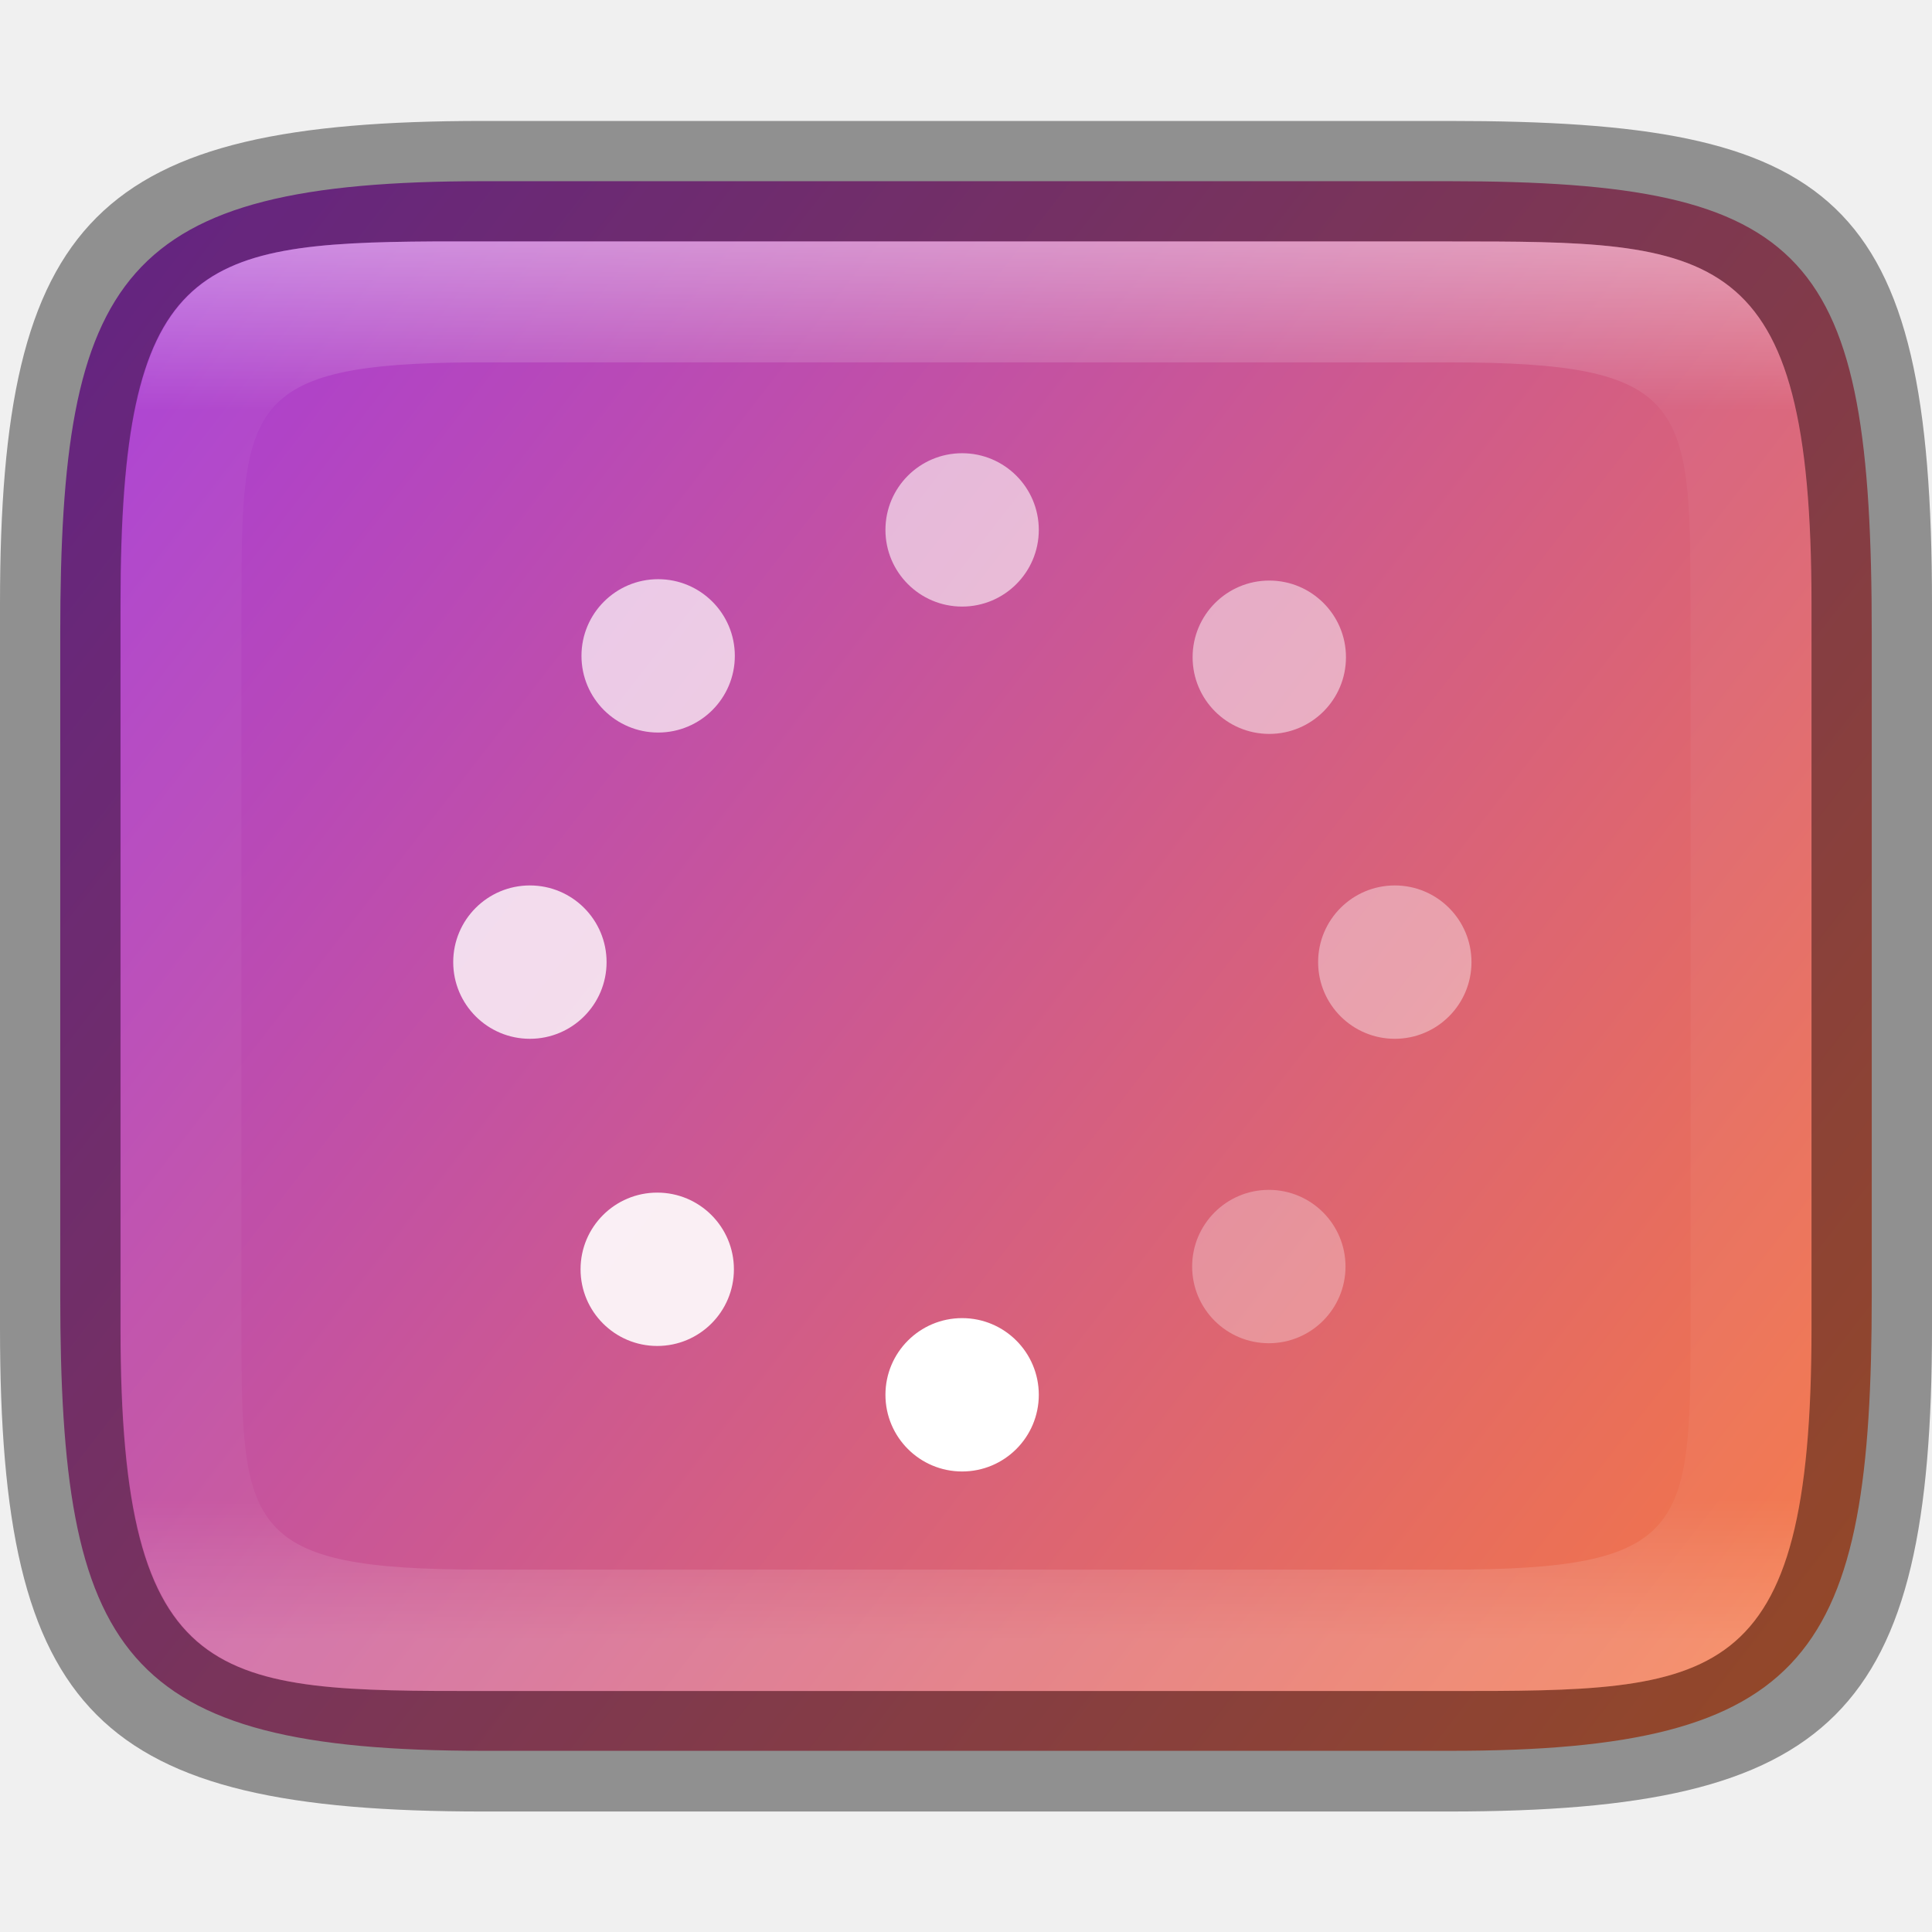
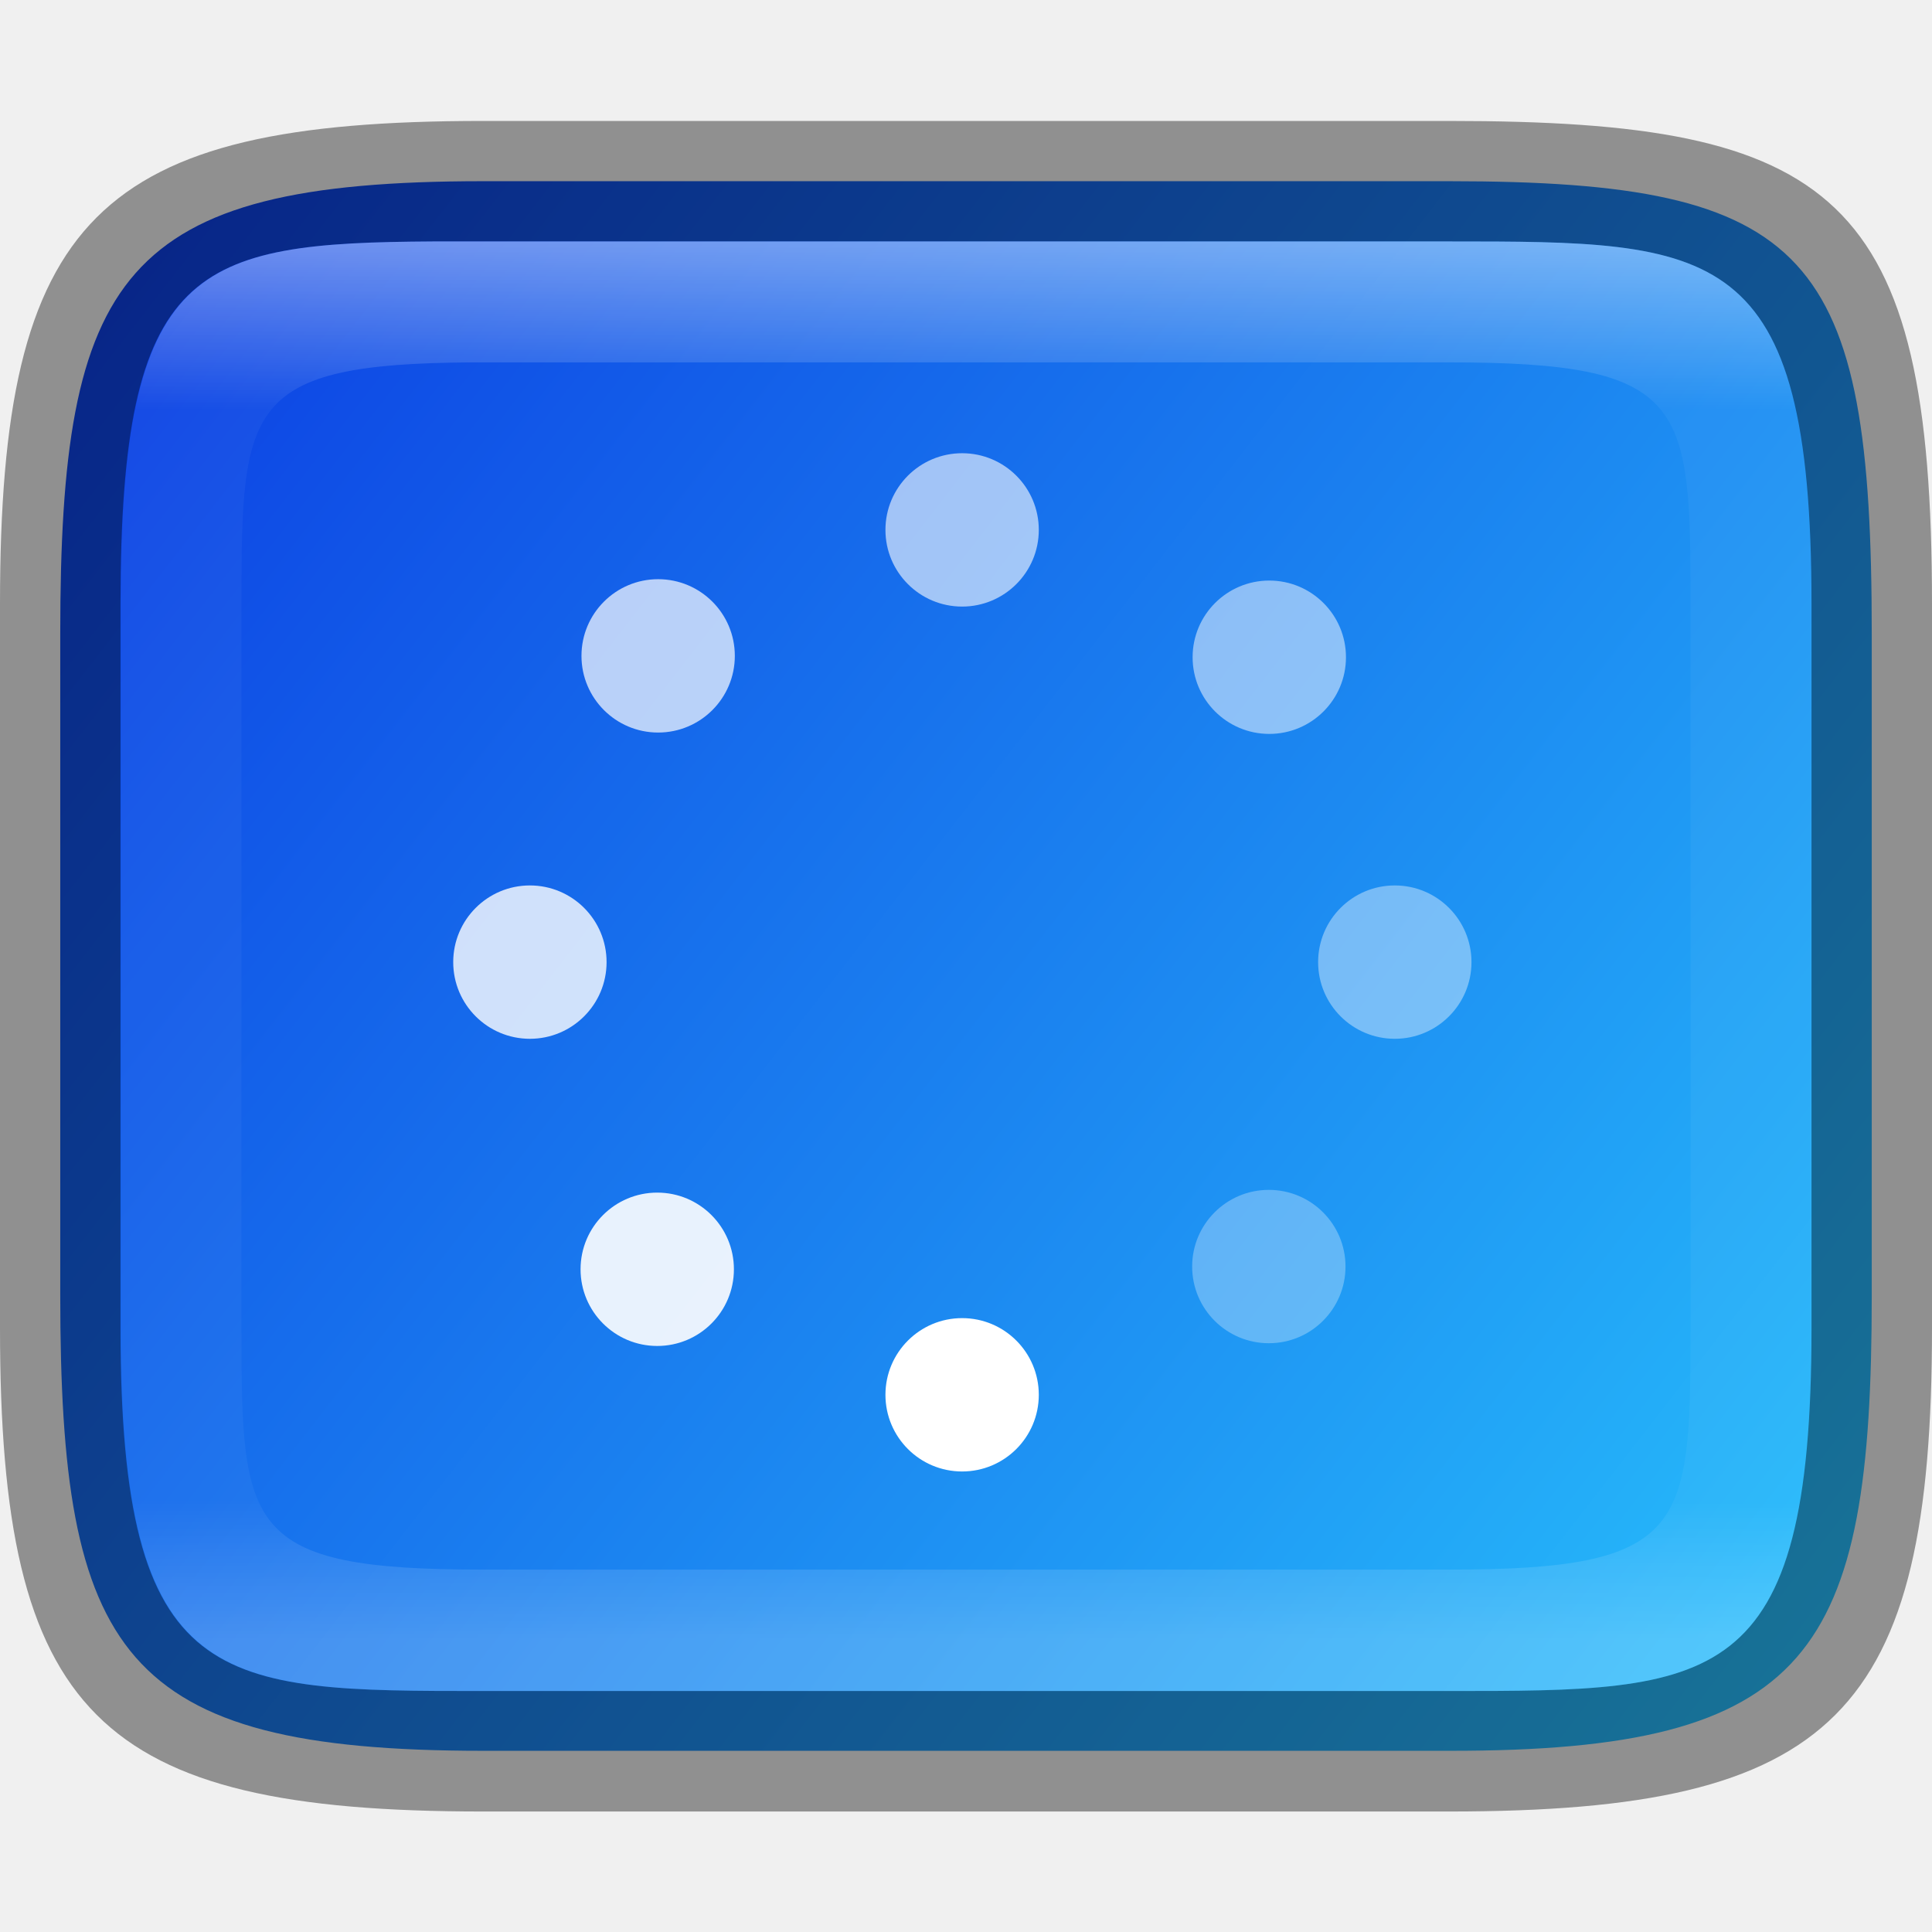
<svg xmlns="http://www.w3.org/2000/svg" xmlns:xlink="http://www.w3.org/1999/xlink" width="16" height="16" viewBox="0 0 4.233 4.233" version="1.1" id="svg1003">
  <defs id="defs1000">
-     <linearGradient id="linearGradient17934">
-       <stop style="stop-color:#fb7c38;stop-opacity:1" offset="0" id="stop17930" />
-       <stop style="stop-color:#9b33ef;stop-opacity:1" offset="1" id="stop17932" />
-     </linearGradient>
    <linearGradient xlink:href="#linearGradient1871" id="linearGradient16320" x1="10" y1="4" x2="10" y2="29.1" gradientUnits="userSpaceOnUse" gradientTransform="matrix(0.1322917,0,0,0.1221154,0,0.04070512)" />
    <linearGradient id="linearGradient1871">
      <stop style="stop-color:#ffffff;stop-opacity:1;" offset="0" id="stop1867" />
      <stop style="stop-color:#ffffff;stop-opacity:0.1" offset="0.12" id="stop2515" />
      <stop style="stop-color:#ffffff;stop-opacity:0.102" offset="0.9" id="stop2581" />
      <stop style="stop-color:#ffffff;stop-opacity:0.502" offset="1" id="stop1869" />
    </linearGradient>
    <linearGradient xlink:href="#linearGradient17934" id="linearGradient17936" x1="4.233" y1="3.969" x2="-0.537" y2="0.267" gradientUnits="userSpaceOnUse" />
+     <linearGradient id="linearGradient17934">
+       <stop style="stop-color:#29c8fd;stop-opacity:1" offset="0" id="stop17930" />
+       <stop style="stop-color:#0829df;stop-opacity:1" offset="1" id="stop17932" />
+     </linearGradient>
  </defs>
-   <path d="M 1.058,0.397 H 3.175 c 0.794,1.919e-4 0.926,0.157 0.926,0.992 V 2.838 C 4.101,3.624 3.969,3.837 3.175,3.836 H 1.058 c -0.794,0 -0.926,-0.213 -0.926,-0.999 V 1.389 c 0,-0.786 0.132,-0.992 0.926,-0.992 z" style="fill:url(#linearGradient17936);fill-opacity:1;stroke-width:0.065;stroke-linejoin:round" id="path17503" />
+   <path d="M 1.058,0.397 H 3.175 C 3.969,0.397 4.101,0.554 4.101,1.389 V 2.838 C 4.101,3.624 3.969,3.837 3.175,3.836 H 1.058 c -0.794,0 -0.926,-0.213 -0.926,-0.999 V 1.389 c 0,-0.786 0.132,-0.992 0.926,-0.992 z" style="fill:url(#linearGradient17936);fill-opacity:1;stroke-width:0.065;stroke-linejoin:round" id="path17503" />
  <circle cx="2.108" cy="1.161" r="0.168" opacity="0.6" style="stroke-width:0.018;paint-order:stroke fill markers;fill:#ffffff" id="circle26" />
  <circle cx="2.108" cy="3.056" r="0.168" style="stroke-width:0.018;paint-order:stroke fill markers;fill:#ffffff" id="circle28" />
  <circle cx="3.056" cy="2.108" r="0.168" opacity="0.4" style="stroke-width:0.018;paint-order:stroke fill markers;fill:#ffffff" id="circle30" />
  <circle cx="1.161" cy="2.108" r="0.168" opacity="0.8" style="stroke-width:0.018;paint-order:stroke fill markers;fill:#ffffff" id="circle32" />
  <circle cx="2.781" cy="1.44" r="0.168" opacity="0.5" style="stroke-width:0.018;paint-order:stroke fill markers;fill:#ffffff" id="circle34" />
  <circle cx="1.442" cy="1.437" r="0.168" opacity="0.7" style="stroke-width:0.018;paint-order:stroke fill markers;fill:#ffffff" id="circle36" />
  <circle transform="rotate(-90)" cx="-2.781" cy="1.44" r="0.168" opacity="0.9" style="stroke-width:0.018;paint-order:stroke fill markers;fill:#ffffff" id="circle38" />
  <circle cx="2.78" cy="2.775" r="0.168" opacity="0.3" style="stroke-width:0.018;paint-order:stroke fill markers;fill:#ffffff" id="circle40" />
  <path id="rect7040" style="opacity:0.4;stroke-width:0.265;stroke-linejoin:round" d="M 1.058,0.265 C 0.212,0.265 0,0.476 0,1.323 v 1.587 C 0,3.757 0.212,3.969 1.058,3.969 H 3.175 C 4.021,3.969 4.233,3.757 4.233,2.91 v -1.587 C 4.233,0.424 4.021,0.265 3.175,0.265 Z M 0.949,0.529 H 1.323 3.175 c 0.582,0 0.794,-2.9e-7 0.794,0.794 v 0.183 1.222 0.183 c 0,0.794 -0.212,0.794 -0.794,0.794 H 1.323 1.058 c -0.582,0 -0.794,0 -0.794,-0.794 V 2.727 1.506 1.323 c 0,-0.744 0.163,-0.791 0.685,-0.794 z" />
  <path id="rect13250" style="opacity:0.4;fill:url(#linearGradient16320);fill-opacity:1;stroke-width:0.127;stroke-linejoin:round" d="M 0.949,0.529 C 0.428,0.532 0.265,0.579 0.265,1.323 v 0.183 1.222 0.183 c 0,0.794 0.212,0.794 0.794,0.794 H 1.323 3.175 c 0.582,0 0.794,0 0.794,-0.794 V 2.727 1.506 1.323 C 3.969,0.529 3.757,0.529 3.175,0.529 H 1.323 Z m 0.085,0.265 c 0.008,-4.458e-5 0.016,0 0.024,0 H 3.175 c 0.522,0 0.529,0.089 0.529,0.529 v 1.587 c 0,0.44 -0.008,0.529 -0.529,0.529 H 1.058 c -0.522,0 -0.529,-0.089 -0.529,-0.529 v -1.587 c 0,-0.433 0.007,-0.526 0.505,-0.529 z" />
</svg>
